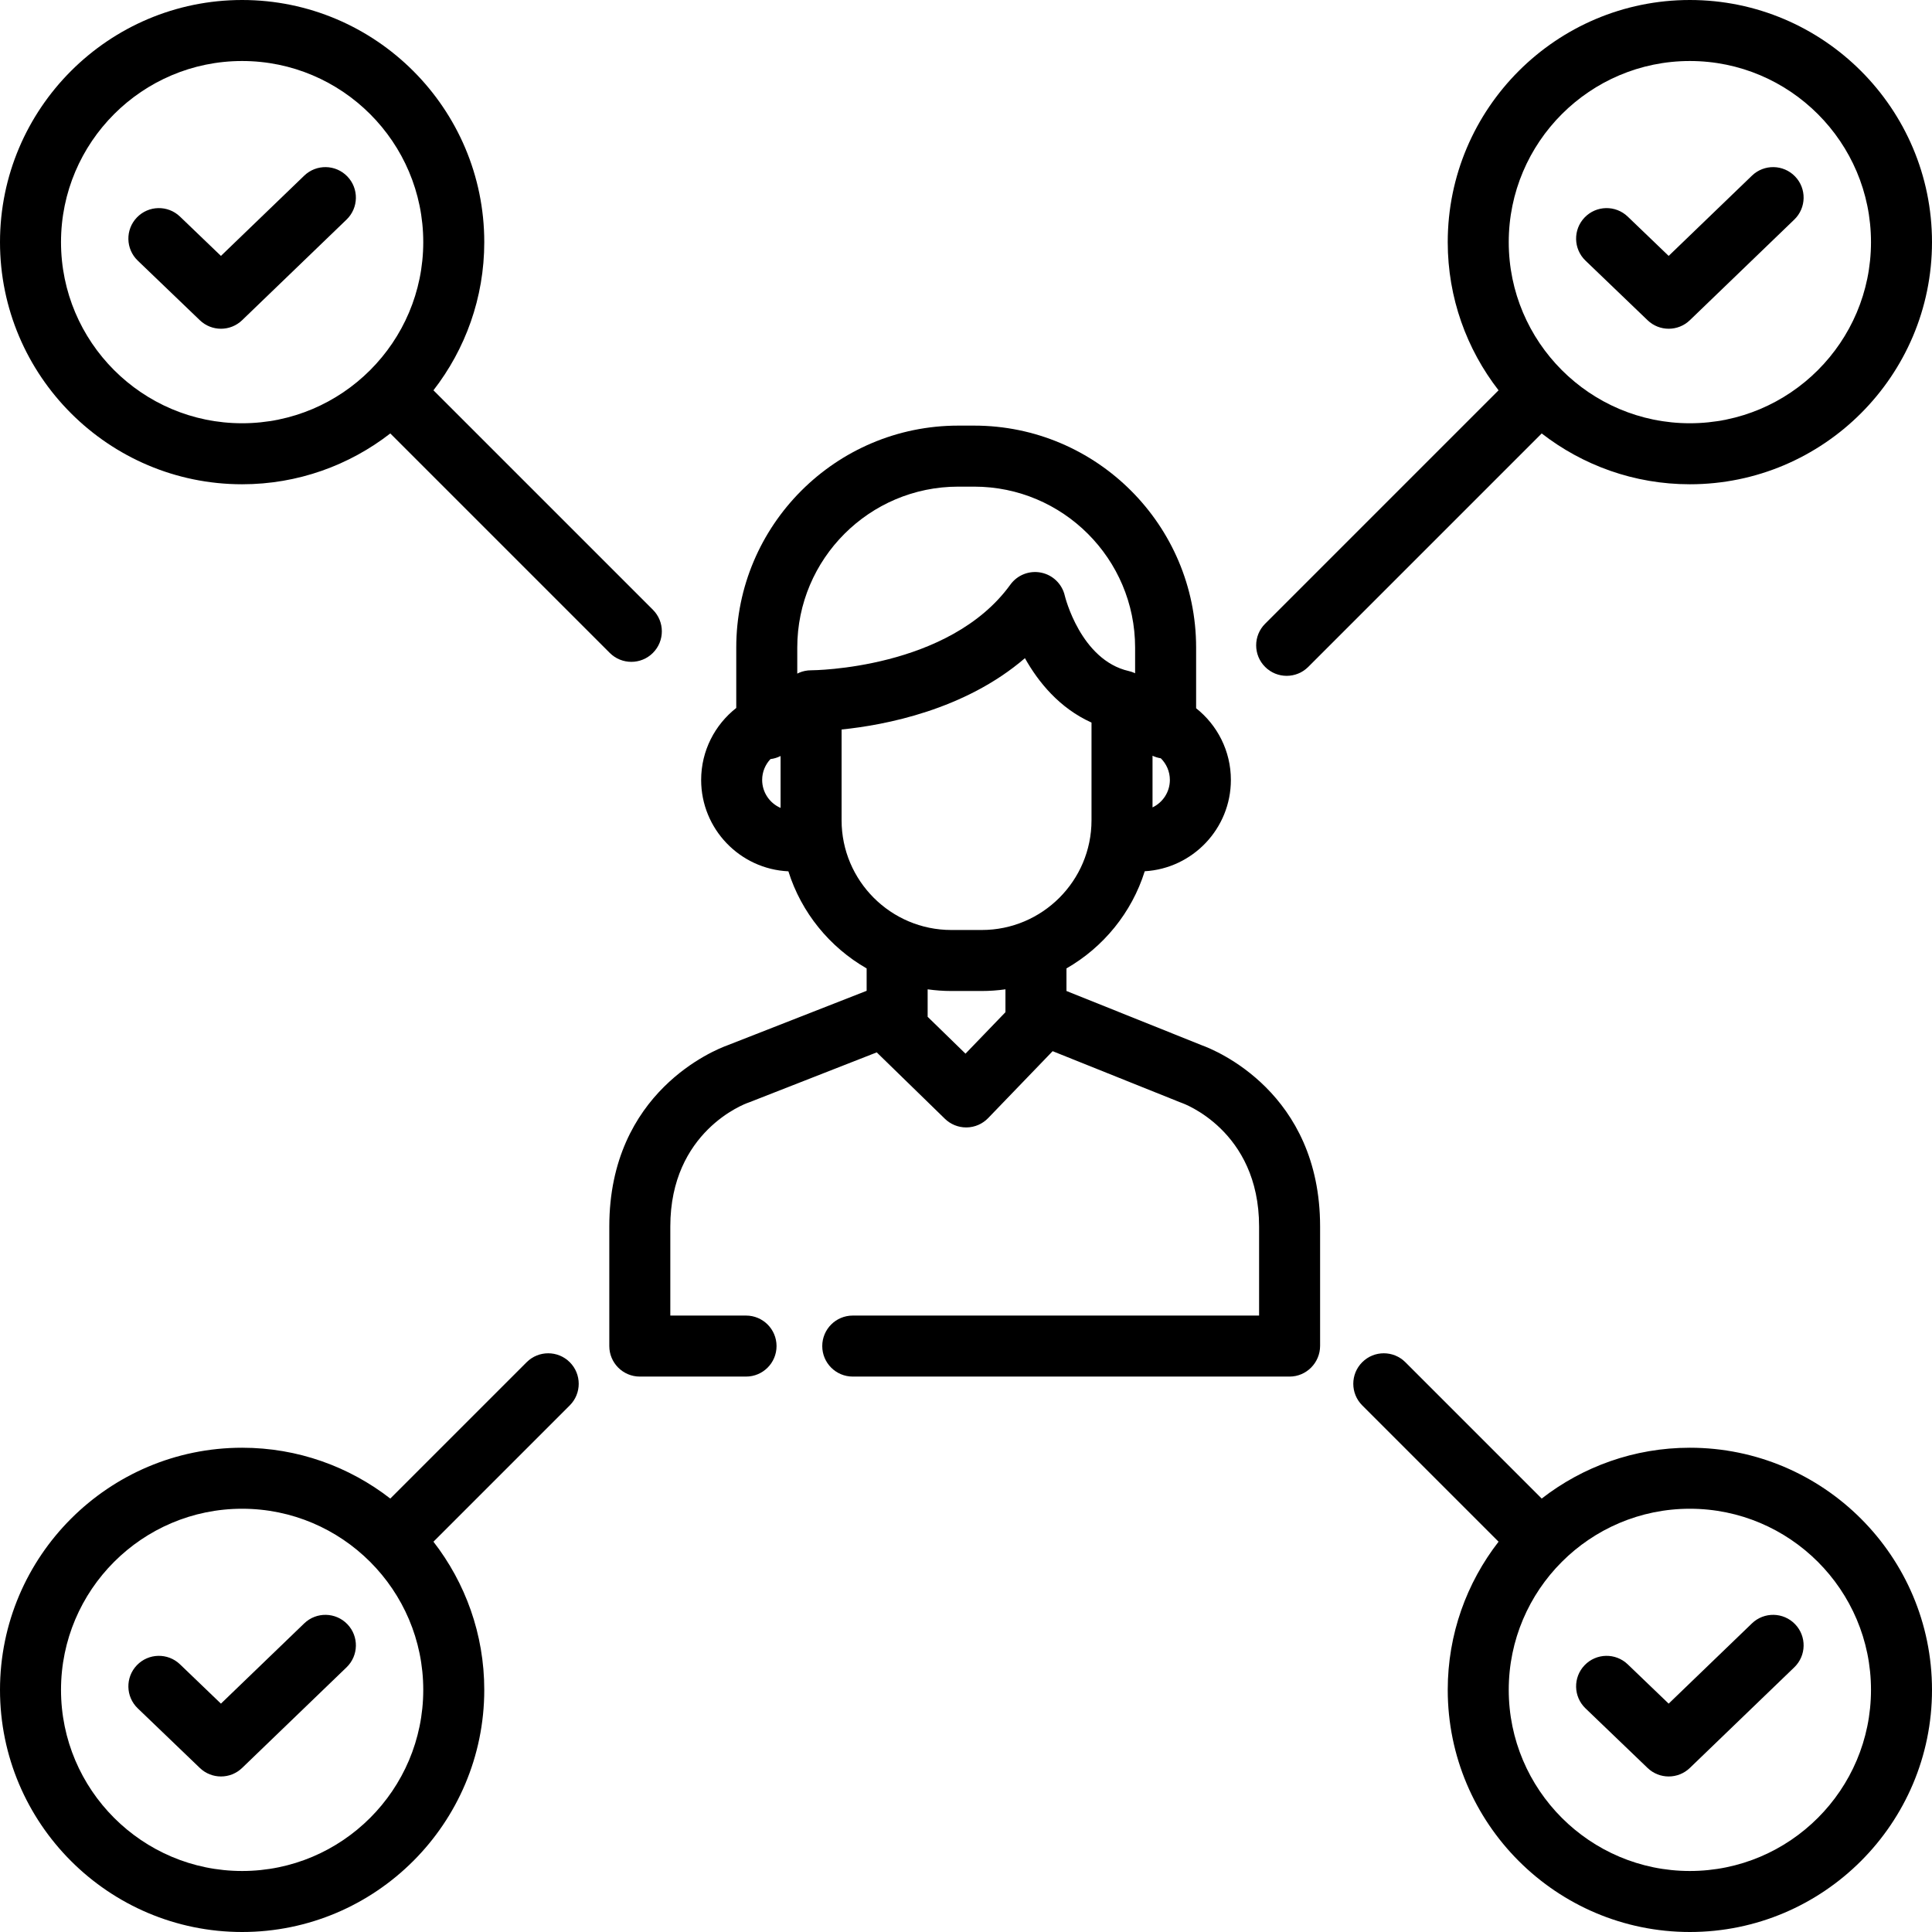
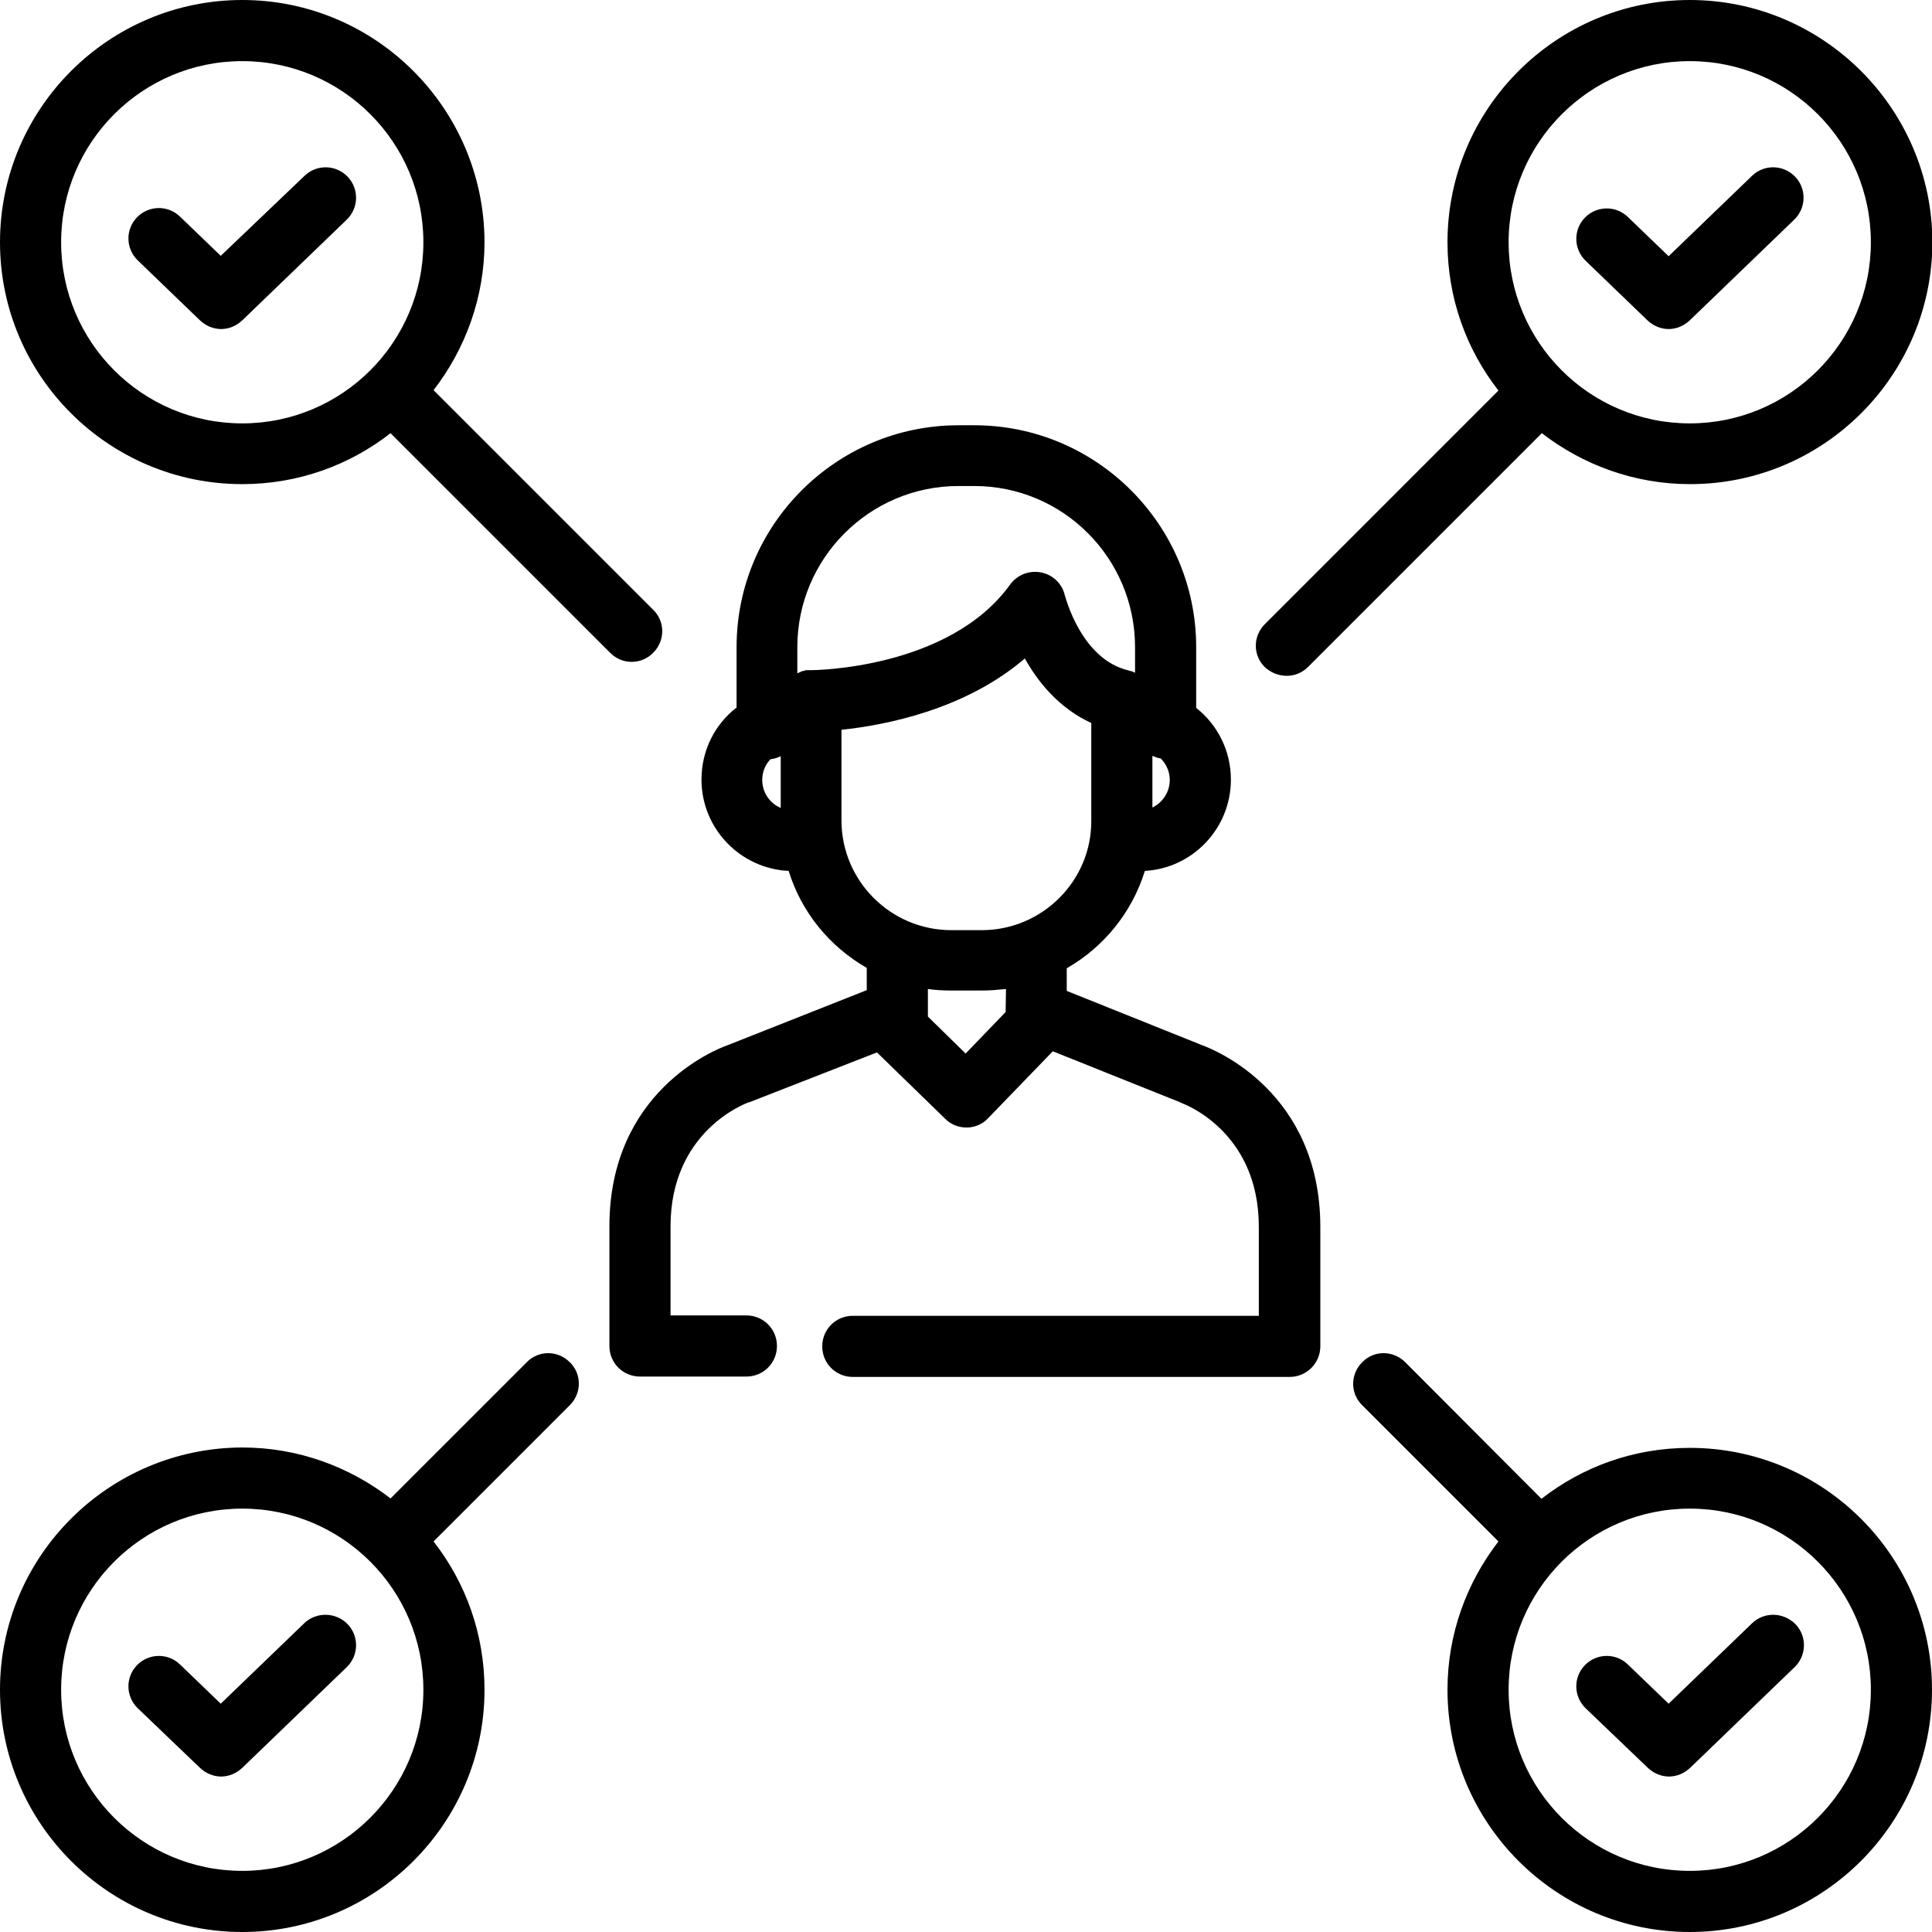
<svg xmlns="http://www.w3.org/2000/svg" version="1.1" id="Layer_1" x="0px" y="0px" viewBox="0 0 512 512" style="enable-background:new 0 0 512 512;" xml:space="preserve">
  <g>
    <g>
      <g>
-         <path d="M436.624,84.866c1.564,1.503,3.581,2.253,5.599,2.253c2.022,0,4.044-0.755,5.609-2.264l27.672-26.664     c3.214-3.098,3.309-8.216,0.211-11.43c-3.096-3.213-8.214-3.31-11.43-0.211l-22.072,21.268l-10.847-10.415     c-3.221-3.093-8.337-2.99-11.43,0.233c-3.091,3.22-2.988,8.338,0.233,11.431L436.624,84.866z" />
-         <path d="M447.83,383.664c-14.782,0-28.403,5.038-39.263,13.469l-36.13-36.131c-3.158-3.156-8.276-3.156-11.434,0     c-3.157,3.158-3.157,8.276,0,11.434l36.131,36.13c-8.431,10.861-13.469,24.481-13.469,39.265     c0,35.383,28.785,64.169,64.166,64.169c35.384,0,64.17-28.786,64.17-64.169C512,412.448,483.214,383.664,447.83,383.664z      M447.83,495.832c-26.467,0-47.998-21.534-47.998-48.001c0-26.467,21.532-47.999,47.998-47.999     c26.469,0,48.002,21.533,48.002,47.999C495.832,474.297,474.297,495.832,447.83,495.832z" />
-         <path d="M464.285,430.213l-22.072,21.269l-10.847-10.415c-3.221-3.092-8.338-2.989-11.43,0.233     c-3.091,3.22-2.988,8.337,0.233,11.43l16.455,15.8c1.564,1.502,3.581,2.253,5.599,2.253c2.022,0,4.044-0.755,5.609-2.264     l27.672-26.664c3.214-3.098,3.309-8.216,0.211-11.43C472.62,427.212,467.502,427.114,464.285,430.213z" />
-         <path d="M64.166,128.337c14.783,0,28.405-5.038,39.268-13.47l58.16,58.161c1.579,1.578,3.649,2.367,5.717,2.367     s4.138-0.789,5.717-2.367c3.157-3.158,3.157-8.276,0-11.433l-58.16-58.161c8.431-10.861,13.469-24.482,13.469-39.266     C128.337,28.785,99.55,0,64.166,0C28.785,0,0,28.785,0,64.167C0,99.55,28.785,128.337,64.166,128.337z M64.166,16.168     c26.469,0,48.002,21.533,48.002,47.999c0,26.468-21.534,48.001-48.002,48.001C37.7,112.169,16.168,90.635,16.168,64.167     C16.168,37.702,37.7,16.168,64.166,16.168z" />
-         <path d="M52.961,84.866c1.564,1.503,3.581,2.253,5.599,2.253c2.022,0,4.044-0.755,5.609-2.264l27.672-26.664     c3.214-3.098,3.309-8.216,0.211-11.43c-3.096-3.213-8.214-3.31-11.43-0.211L58.55,67.818L47.703,57.403     c-3.22-3.093-8.339-2.99-11.43,0.233c-3.091,3.22-2.988,8.338,0.233,11.431L52.961,84.866z" />
-         <path d="M80.622,430.213L58.55,451.482l-10.847-10.415c-3.22-3.092-8.339-2.989-11.43,0.233c-3.091,3.22-2.988,8.337,0.233,11.43     l16.455,15.8c1.564,1.502,3.581,2.253,5.599,2.253c2.022,0,4.044-0.755,5.609-2.264l27.672-26.664     c3.214-3.098,3.309-8.216,0.211-11.43C88.956,427.212,83.839,427.114,80.622,430.213z" />
-         <path d="M340.98,179.104c2.069,0,4.138-0.789,5.717-2.367l61.869-61.869c10.861,8.431,24.481,13.469,39.263,13.469     c35.384,0,64.17-28.786,64.17-64.169C512,28.785,483.214,0,447.83,0c-35.381,0-64.166,28.785-64.166,64.167     c0,14.783,5.038,28.405,13.469,39.267l-61.869,61.869c-3.157,3.158-3.157,8.276,0,11.433     C336.842,178.315,338.912,179.104,340.98,179.104z M447.83,16.168c26.468,0,48.002,21.533,48.002,47.999     c0,26.468-21.534,48.001-48.002,48.001c-26.467,0-47.998-21.534-47.998-48.001C399.832,37.702,421.363,16.168,447.83,16.168z" />
-         <path d="M139.565,361.002l-36.131,36.131c-10.862-8.431-24.483-13.469-39.268-13.469C28.785,383.664,0,412.448,0,447.831     C0,483.214,28.785,512,64.166,512c35.384,0,64.17-28.786,64.17-64.169c0-14.783-5.038-28.404-13.469-39.264l36.131-36.13     c3.157-3.158,3.157-8.276,0-11.434C147.84,357.846,142.722,357.846,139.565,361.002z M64.166,495.832     c-26.466,0-47.998-21.534-47.998-48.001c0-26.467,21.532-47.999,47.998-47.999c26.469,0,48.002,21.533,48.002,47.999     C112.169,474.297,90.635,495.832,64.166,495.832z" />
-         <path d="M318.571,277.036l-35.948-14.415v-5.978c9.796-5.621,17.306-14.79,20.744-25.751c12.712-0.738,22.829-11.308,22.829-24.2     c0-7.694-3.607-14.556-9.212-19.001v-16.078c0-32.434-26.386-58.82-58.819-58.82h-4.229c-32.434,0-58.821,26.386-58.821,58.82     v16.006c-5.659,4.442-9.304,11.338-9.304,19.073c0,12.99,10.27,23.624,23.119,24.217c3.441,10.954,10.948,20.116,20.739,25.734     v5.93l-36.896,14.449c-3.17,1.14-31.303,12.273-31.303,48.014v31.679c0,4.465,3.618,8.092,8.084,8.092h28.154     c4.466,0,8.084-3.618,8.084-8.084c0-4.466-3.619-8.084-8.084-8.084h-20.069v-23.602c0-25.212,19.752-32.496,20.534-32.773     c0.125-0.042,0.249-0.087,0.373-0.136l33.798-13.237l18.064,17.597c1.51,1.471,3.535,2.294,5.641,2.294     c0.042,0,0.085,0,0.128-0.001c2.151-0.033,4.2-0.925,5.693-2.474l17.089-17.735l33.745,13.532     c0.142,0.058,0.288,0.111,0.432,0.16c0.206,0.068,20.536,7.197,20.536,32.773v23.602h-50.688H229.74h-3.75     c-4.466,0-8.084,3.618-8.084,8.084c0,4.466,3.618,8.084,8.084,8.084h3.75h53.244h58.772c4.466,0,8.084-3.681,8.084-8.147v-31.624     C349.84,289.428,321.914,278.246,318.571,277.036z M305.431,200.275c0.685,0.327,1.422,0.558,2.197,0.681     c1.48,1.465,2.399,3.495,2.399,5.737c0,3.206-1.882,5.973-4.596,7.277V200.275z M206.861,214.106     c-2.868-1.242-4.881-4.096-4.881-7.414c0-2.138,0.841-4.079,2.201-5.525c0.956-0.115,1.857-0.399,2.68-0.818V214.106z      M214.972,177.633c-0.01,0-0.019,0-0.028,0c-0.279,0-0.553,0.015-0.825,0.042c-0.088,0.009-0.172,0.027-0.259,0.039     c-0.182,0.024-0.364,0.046-0.542,0.083c-0.122,0.025-0.239,0.061-0.359,0.092c-0.139,0.034-0.279,0.064-0.415,0.107     c-0.141,0.044-0.277,0.1-0.415,0.152c-0.109,0.04-0.219,0.073-0.324,0.119c-0.164,0.069-0.32,0.151-0.477,0.23     c-0.015,0.008-0.029,0.014-0.044,0.022v-6.902c0.001-23.52,19.135-42.652,42.653-42.652h4.229     c23.517,0,42.65,19.134,42.65,42.651v6.806c-0.07-0.033-0.142-0.068-0.213-0.099c-0.147-0.065-0.296-0.121-0.448-0.177     c-0.096-0.036-0.191-0.073-0.289-0.106c-0.168-0.056-0.34-0.1-0.513-0.144c-0.071-0.019-0.14-0.043-0.212-0.06     c-12.794-2.909-16.92-19.811-16.953-19.946c-0.701-3.098-3.152-5.498-6.264-6.134c-3.112-0.639-6.31,0.607-8.17,3.182     C251.503,177.399,215.414,177.633,214.972,177.633z M266.453,268.218c0,0.009,0,0.017,0,0.025l-10.587,10.99l-10.029-9.769     v-7.283c2.053,0.287,4.148,0.445,6.278,0.445h8.063c2.131,0,4.223-0.158,6.276-0.445V268.218z M260.179,246.458h-8.063     c-16.038,0-29.086-13.048-29.086-29.084v-24.049h-0.001c11.444-1.162,32.622-5.163,48.588-18.902     c3.5,6.251,9.081,13.205,17.645,17.068v25.882C289.263,233.412,276.216,246.458,260.179,246.458z" />
+         <path d="M436.6,84.9c1.6,1.5,3.6,2.3,5.6,2.3c2,0,4-0.8,5.6-2.3l27.7-26.7c3.2-3.1,3.3-8.2,0.2-11.4c-3.1-3.2-8.2-3.3-11.4-0.2     l-22.1,21.3l-10.8-10.4c-3.2-3.1-8.3-3-11.4,0.2c-3.1,3.2-3,8.3,0.2,11.4L436.6,84.9z" />
+         <path d="M447.8,383.7c-14.8,0-28.4,5-39.3,13.5L372.4,361c-3.2-3.2-8.3-3.2-11.4,0c-3.2,3.2-3.2,8.3,0,11.4l36.1,36.1     c-8.4,10.9-13.5,24.5-13.5,39.3c0,35.4,28.8,64.2,64.2,64.2c35.4,0,64.2-28.8,64.2-64.2C512,412.4,483.2,383.7,447.8,383.7z      M447.8,495.8c-26.5,0-48-21.5-48-48s21.5-48,48-48c26.5,0,48,21.5,48,48C495.8,474.3,474.3,495.8,447.8,495.8z" />
+         <path d="M464.3,430.2l-22.1,21.3l-10.8-10.4c-3.2-3.1-8.3-3-11.4,0.2c-3.1,3.2-3,8.3,0.2,11.4l16.5,15.8c1.6,1.5,3.6,2.3,5.6,2.3     c2,0,4-0.8,5.6-2.3l27.7-26.7c3.2-3.1,3.3-8.2,0.2-11.4C472.6,427.2,467.5,427.1,464.3,430.2z" />
+         <path d="M64.2,128.3c14.8,0,28.4-5,39.3-13.5l58.2,58.2c1.6,1.6,3.6,2.4,5.7,2.4s4.1-0.8,5.7-2.4c3.2-3.2,3.2-8.3,0-11.4     l-58.2-58.2c8.4-10.9,13.5-24.5,13.5-39.3C128.3,28.8,99.6,0,64.2,0C28.8,0,0,28.8,0,64.2C0,99.6,28.8,128.3,64.2,128.3z      M64.2,16.2c26.5,0,48,21.5,48,48c0,26.5-21.5,48-48,48c-26.5,0-48-21.5-48-48C16.2,37.7,37.7,16.2,64.2,16.2z" />
+         <path d="M53,84.9c1.6,1.5,3.6,2.3,5.6,2.3c2,0,4-0.8,5.6-2.3l27.7-26.7c3.2-3.1,3.3-8.2,0.2-11.4c-3.1-3.2-8.2-3.3-11.4-0.2     L58.5,67.8L47.7,57.4c-3.2-3.1-8.3-3-11.4,0.2c-3.1,3.2-3,8.3,0.2,11.4L53,84.9z" />
+         <path d="M80.6,430.2l-22.1,21.3l-10.8-10.4c-3.2-3.1-8.3-3-11.4,0.2c-3.1,3.2-3,8.3,0.2,11.4L53,468.5c1.6,1.5,3.6,2.3,5.6,2.3     c2,0,4-0.8,5.6-2.3l27.7-26.7c3.2-3.1,3.3-8.2,0.2-11.4C89,427.2,83.8,427.1,80.6,430.2z" />
+         <path d="M341,179.1c2.1,0,4.1-0.8,5.7-2.4l61.9-61.9c10.9,8.4,24.5,13.5,39.3,13.5c35.4,0,64.2-28.8,64.2-64.2     C512,28.8,483.2,0,447.8,0c-35.4,0-64.2,28.8-64.2,64.2c0,14.8,5,28.4,13.5,39.3l-61.9,61.9c-3.2,3.2-3.2,8.3,0,11.4     C336.8,178.3,338.9,179.1,341,179.1z M447.8,16.2c26.5,0,48,21.5,48,48c0,26.5-21.5,48-48,48c-26.5,0-48-21.5-48-48     C399.8,37.7,421.4,16.2,447.8,16.2z" />
+         <path d="M139.6,361l-36.1,36.1c-10.9-8.4-24.5-13.5-39.3-13.5C28.8,383.7,0,412.4,0,447.8S28.8,512,64.2,512     c35.4,0,64.2-28.8,64.2-64.2c0-14.8-5-28.4-13.5-39.3l36.1-36.1c3.2-3.2,3.2-8.3,0-11.4C147.8,357.8,142.7,357.8,139.6,361z      M64.2,495.8c-26.5,0-48-21.5-48-48s21.5-48,48-48c26.5,0,48,21.5,48,48C112.2,474.3,90.6,495.8,64.2,495.8z" />
+         <path d="M318.6,277l-35.9-14.4v-6c9.8-5.6,17.3-14.8,20.7-25.8c12.7-0.7,22.8-11.3,22.8-24.2c0-7.7-3.6-14.6-9.2-19v-16.1     c0-32.4-26.4-58.8-58.8-58.8h-4.2c-32.4,0-58.8,26.4-58.8,58.8v16c-5.7,4.4-9.3,11.3-9.3,19.1c0,13,10.3,23.6,23.1,24.2     c3.4,11,10.9,20.1,20.7,25.7v5.9L192.8,277c-3.2,1.1-31.3,12.3-31.3,48v31.7c0,4.5,3.6,8.1,8.1,8.1h28.2c4.5,0,8.1-3.6,8.1-8.1     s-3.6-8.1-8.1-8.1h-20.1V325c0-25.2,19.8-32.5,20.5-32.8c0.1,0,0.2-0.1,0.4-0.1l33.8-13.2l18.1,17.6c1.5,1.5,3.5,2.3,5.6,2.3     c0,0,0.1,0,0.1,0c2.2,0,4.2-0.9,5.7-2.5l17.1-17.7l33.7,13.5c0.1,0.1,0.3,0.1,0.4,0.2c0.2,0.1,20.5,7.2,20.5,32.8v23.6H283h-53.2     H226c-4.5,0-8.1,3.6-8.1,8.1c0,4.5,3.6,8.1,8.1,8.1h3.8H283h58.8c4.5,0,8.1-3.7,8.1-8.1V325C349.8,289.4,321.9,278.2,318.6,277z      M305.4,200.3c0.7,0.3,1.4,0.6,2.2,0.7c1.5,1.5,2.4,3.5,2.4,5.7c0,3.2-1.9,6-4.6,7.3L305.4,200.3L305.4,200.3z M206.9,214.1     c-2.9-1.2-4.9-4.1-4.9-7.4c0-2.1,0.8-4.1,2.2-5.5c1-0.1,1.9-0.4,2.7-0.8V214.1z M215,177.6C215,177.6,215,177.6,215,177.6     c-0.3,0-0.6,0-0.9,0c-0.1,0-0.2,0-0.3,0c-0.2,0-0.4,0-0.5,0.1c-0.1,0-0.2,0.1-0.4,0.1c-0.1,0-0.3,0.1-0.4,0.1     c-0.1,0-0.3,0.1-0.4,0.2c-0.1,0-0.2,0.1-0.3,0.1c-0.2,0.1-0.3,0.2-0.5,0.2c0,0,0,0,0,0v-6.9c0-23.5,19.1-42.7,42.7-42.7h4.2     c23.5,0,42.6,19.1,42.6,42.7v6.8c-0.1,0-0.1-0.1-0.2-0.1c-0.1-0.1-0.3-0.1-0.4-0.2c-0.1,0-0.2-0.1-0.3-0.1     c-0.2-0.1-0.3-0.1-0.5-0.1c-0.1,0-0.1,0-0.2-0.1c-12.8-2.9-16.9-19.8-17-19.9c-0.7-3.1-3.2-5.5-6.3-6.1c-3.1-0.6-6.3,0.6-8.2,3.2     C251.5,177.4,215.4,177.6,215,177.6z M266.5,268.2C266.5,268.2,266.5,268.2,266.5,268.2l-10.6,11l-10-9.8v-7.3     c2.1,0.3,4.1,0.4,6.3,0.4h8.1c2.1,0,4.2-0.2,6.3-0.4L266.5,268.2L266.5,268.2z M260.2,246.5h-8.1c-16,0-29.1-13-29.1-29.1v-24h0     c11.4-1.2,32.6-5.2,48.6-18.9c3.5,6.3,9.1,13.2,17.6,17.1v25.9C289.3,233.4,276.2,246.5,260.2,246.5z" />
      </g>
    </g>
  </g>
-   <g>
- </g>
-   <g>
- </g>
-   <g>
- </g>
-   <g>
- </g>
-   <g>
- </g>
-   <g>
- </g>
-   <g>
- </g>
-   <g>
- </g>
-   <g>
- </g>
-   <g>
- </g>
-   <g>
- </g>
-   <g>
- </g>
-   <g>
- </g>
-   <g>
- </g>
-   <g>
- </g>
</svg>
